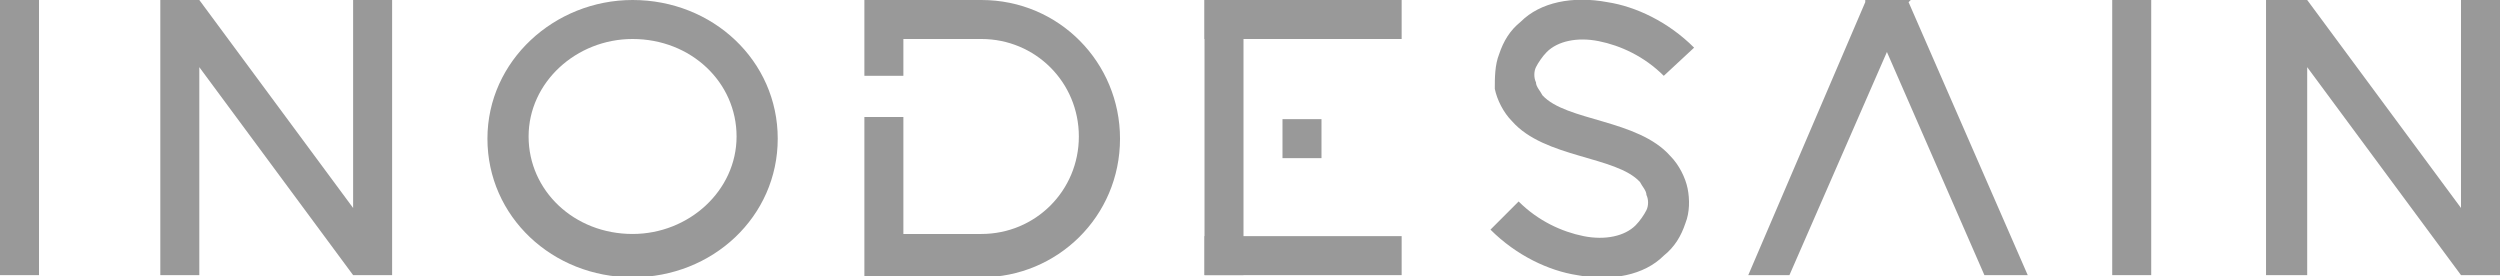
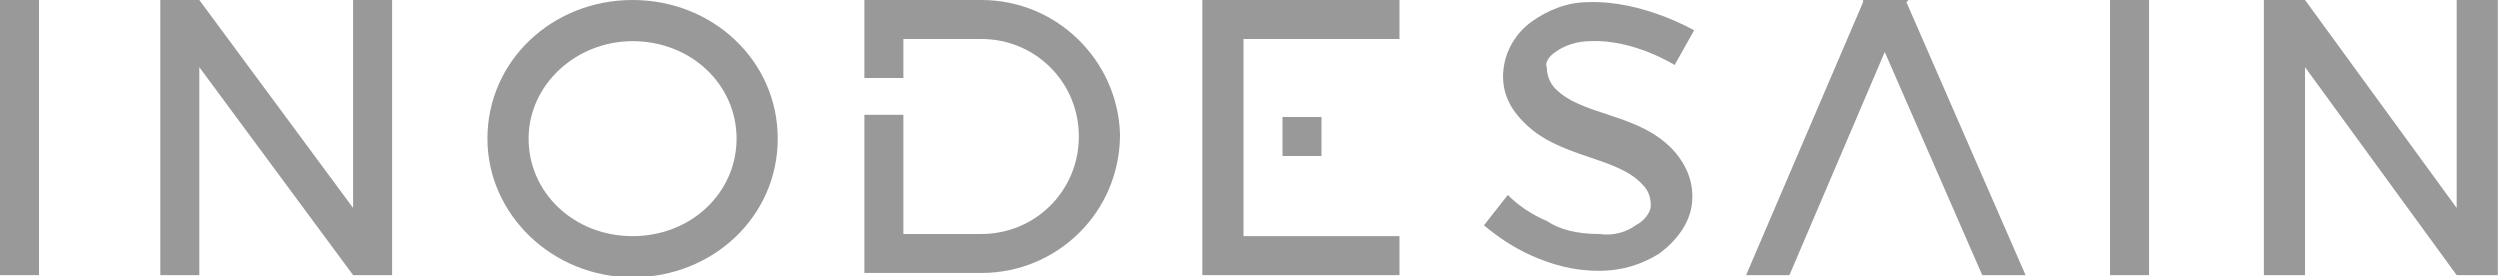
<svg xmlns="http://www.w3.org/2000/svg" version="1.1" id="Layer_1" x="0px" y="0px" viewBox="0 0 115.4 12.7" enable-background="new 0 0 115.4 12.7" xml:space="preserve">
  <g>
-     <path fill-rule="evenodd" clip-rule="evenodd" fill="#999999" d="M41.7,1.8h1.8h1.8c2.5,0,4.5,2,4.5,4.5c0,2.5-2,4.5-4.5,4.5v0   h-1.8v0h-1.8c0-1.8,0-3.6,0-5.5V5.4h-1.8v0.1c0,2.4,0,4.8,0,7.3h3.6h0h1.8c3.5,0,6.4-2.8,6.4-6.4c0-3.5-2.8-6.4-6.4-6.4h-1.8h-3.6   v1.8v1.7h1.8V1.8z" />
-     <path fill-rule="evenodd" clip-rule="evenodd" fill="#999999" d="M29.2,1.8c2.7,0,4.8,2,4.8,4.5s-2.2,4.5-4.8,4.5   c-2.7,0-4.8-2-4.8-4.5S26.6,1.8,29.2,1.8 M29.2,0c3.7,0,6.7,2.8,6.7,6.4s-3,6.4-6.7,6.4c-3.7,0-6.7-2.8-6.7-6.4S25.6,0,29.2,0z" />
-     <polygon fill-rule="evenodd" clip-rule="evenodd" fill="#999999" points="7.4,0 9.2,0 16.3,9.6 16.3,0 18.1,0 18.1,12.1 18.1,12.7    16.3,12.7 9.2,3.1 9.2,12.7 7.4,12.7 7.4,0.6  " />
-     <rect x="0" y="0" fill-rule="evenodd" clip-rule="evenodd" fill="#999999" width="1.8" height="12.7" />
-     <rect x="55.6" y="0" fill-rule="evenodd" clip-rule="evenodd" fill="#999999" width="1.8" height="12.7" />
-     <rect x="55.6" y="0" fill-rule="evenodd" clip-rule="evenodd" fill="#999999" width="9.1" height="1.8" />
-     <rect x="55.6" y="10.9" fill-rule="evenodd" clip-rule="evenodd" fill="#999999" width="9.1" height="1.8" />
-     <polygon fill-rule="evenodd" clip-rule="evenodd" fill="#999999" points="88.2,0 88.1,0.1 93.6,12.7 91.6,12.7 87.1,2.4 82.6,12.7    80.7,12.7 86.1,0.1 86.1,0  " />
-     <rect x="97.5" y="0" fill-rule="evenodd" clip-rule="evenodd" fill="#999999" width="1.8" height="12.7" />
-     <polygon fill-rule="evenodd" clip-rule="evenodd" fill="#999999" points="104.6,0 106.5,0 106.5,0 113.6,9.6 113.6,0 115.4,0    115.4,12.1 115.4,12.7 113.6,12.7 106.5,3.1 106.5,12.7 104.6,12.7 104.6,0.6  " />
-     <path fill="#999999" d="M76.8,3.5c-0.9-0.9-2-1.4-3-1.6c-1-0.2-1.9,0-2.4,0.5c-0.2,0.2-0.4,0.5-0.5,0.7c-0.1,0.2-0.1,0.5,0,0.7   c0,0.2,0.2,0.4,0.3,0.6c1.1,1.2,4.4,1.1,5.9,2.8c0.4,0.4,0.7,1,0.8,1.5c0.1,0.5,0.1,1.1-0.1,1.6c-0.2,0.6-0.5,1.1-1,1.5   c-0.9,0.9-2.4,1.2-4,0.9c-1.3-0.2-2.8-0.9-4-2.1l1.3-1.3c0.9,0.9,2,1.4,3,1.6c1,0.2,1.9,0,2.4-0.5c0.2-0.2,0.4-0.5,0.5-0.7   c0.1-0.2,0.1-0.5,0-0.7c0-0.2-0.2-0.4-0.3-0.6c-1.1-1.2-4.4-1.1-5.9-2.8c-0.4-0.4-0.7-1-0.8-1.5C69,3.6,69,3,69.2,2.5   c0.2-0.6,0.5-1.1,1-1.5c0.9-0.9,2.4-1.2,4-0.9c1.3,0.2,2.8,0.9,4,2.1L76.8,3.5z" />
-     <rect x="59.2" y="5.5" fill-rule="evenodd" clip-rule="evenodd" fill="#999999" width="1.8" height="1.8" />
+     <path fill="#999999" d="M29.2,0c-3.7,0-6.7,2.8-6.7,6.4c0,3.5,3,6.4,6.7,6.4c3.7,0,6.7-2.8,6.7-6.4C35.9,2.8,32.9,0,29.2,0z    M29.2,10.9c-2.7,0-4.8-2-4.8-4.5c0-2.5,2.2-4.5,4.8-4.5c2.7,0,4.8,2,4.8,4.5C34,8.9,31.9,10.9,29.2,10.9z" />
+     <polygon fill="#999999" points="16.3,9.6 9.2,0 7.4,0 7.4,0.6 7.4,12.7 9.2,12.7 9.2,3.1 16.3,12.7 18.1,12.7 18.1,12.1 18.1,0    16.3,0  " />
+     <rect x="0" fill="#999999" width="1.8" height="12.7" />
+     <polygon fill="#999999" points="55.5,0 55.5,0 55.5,1.8 55.5,1.8 55.5,10.9 55.5,10.9 55.5,12.7 55.5,12.7 57.4,12.7 64.6,12.7    64.6,10.9 57.4,10.9 57.4,1.8 64.6,1.8 64.6,0 57.4,0  " />
+     <polygon fill="#999999" points="88.1,0 86,0 86,0.1 80.6,12.7 82.6,12.7 87,2.4 91.5,12.7 93.5,12.7 88,0.1  " />
+     <rect x="97.4" fill="#999999" width="1.8" height="12.7" />
+     <polygon fill="#999999" points="113.4,0 113.4,9.6 106.4,0 106.4,0 104.5,0 104.5,0.6 104.5,12.7 106.4,12.7 106.4,3.1 113.4,12.7    115.3,12.7 115.3,12.1 115.3,0  " />
+     <rect x="59.2" y="5.4" fill="#999999" width="1.8" height="1.8" />
+     <path fill="#999999" d="M45.3,0h-5.4v3.6h1.8V1.8h3.6c2.5,0,4.5,2,4.5,4.5c0,2.5-2,4.5-4.5,4.5h-3.6c0-1.8,0-3.7,0-5.5h-1.8   c0,2.4,0,4.9,0,7.3h5.4c3.5,0,6.4-2.8,6.4-6.4C51.6,2.8,48.8,0,45.3,0z" />
+     <path fill="#999999" d="M71.8,2.4c0.4-0.3,1-0.5,1.6-0.5c2-0.1,3.9,1.1,3.9,1.1l0.9-1.6c0,0-2.4-1.4-4.9-1.3c-1,0-1.9,0.4-2.6,0.9   c-0.7,0.5-1.2,1.3-1.3,2.2c-0.1,0.9,0.2,1.7,0.9,2.4c1.6,1.7,4.3,1.6,5.5,2.9c0.3,0.3,0.4,0.6,0.4,1c0,0.3-0.3,0.7-0.7,0.9   c-0.4,0.3-1,0.5-1.7,0.4c-1,0-1.8-0.2-2.4-0.6c-0.7-0.3-1.3-0.7-1.8-1.2l-1.1,1.4c0.6,0.5,1.3,1,2.2,1.4c0.9,0.4,1.9,0.7,3.1,0.7   c1.1,0,2-0.3,2.8-0.8c0.8-0.6,1.4-1.4,1.5-2.3c0.1-0.9-0.2-1.7-0.8-2.4c-1.6-1.8-4.2-1.6-5.5-2.9c-0.3-0.3-0.4-0.7-0.4-1   C71.3,2.9,71.5,2.6,71.8,2.4z" />
  </g>
</svg>
